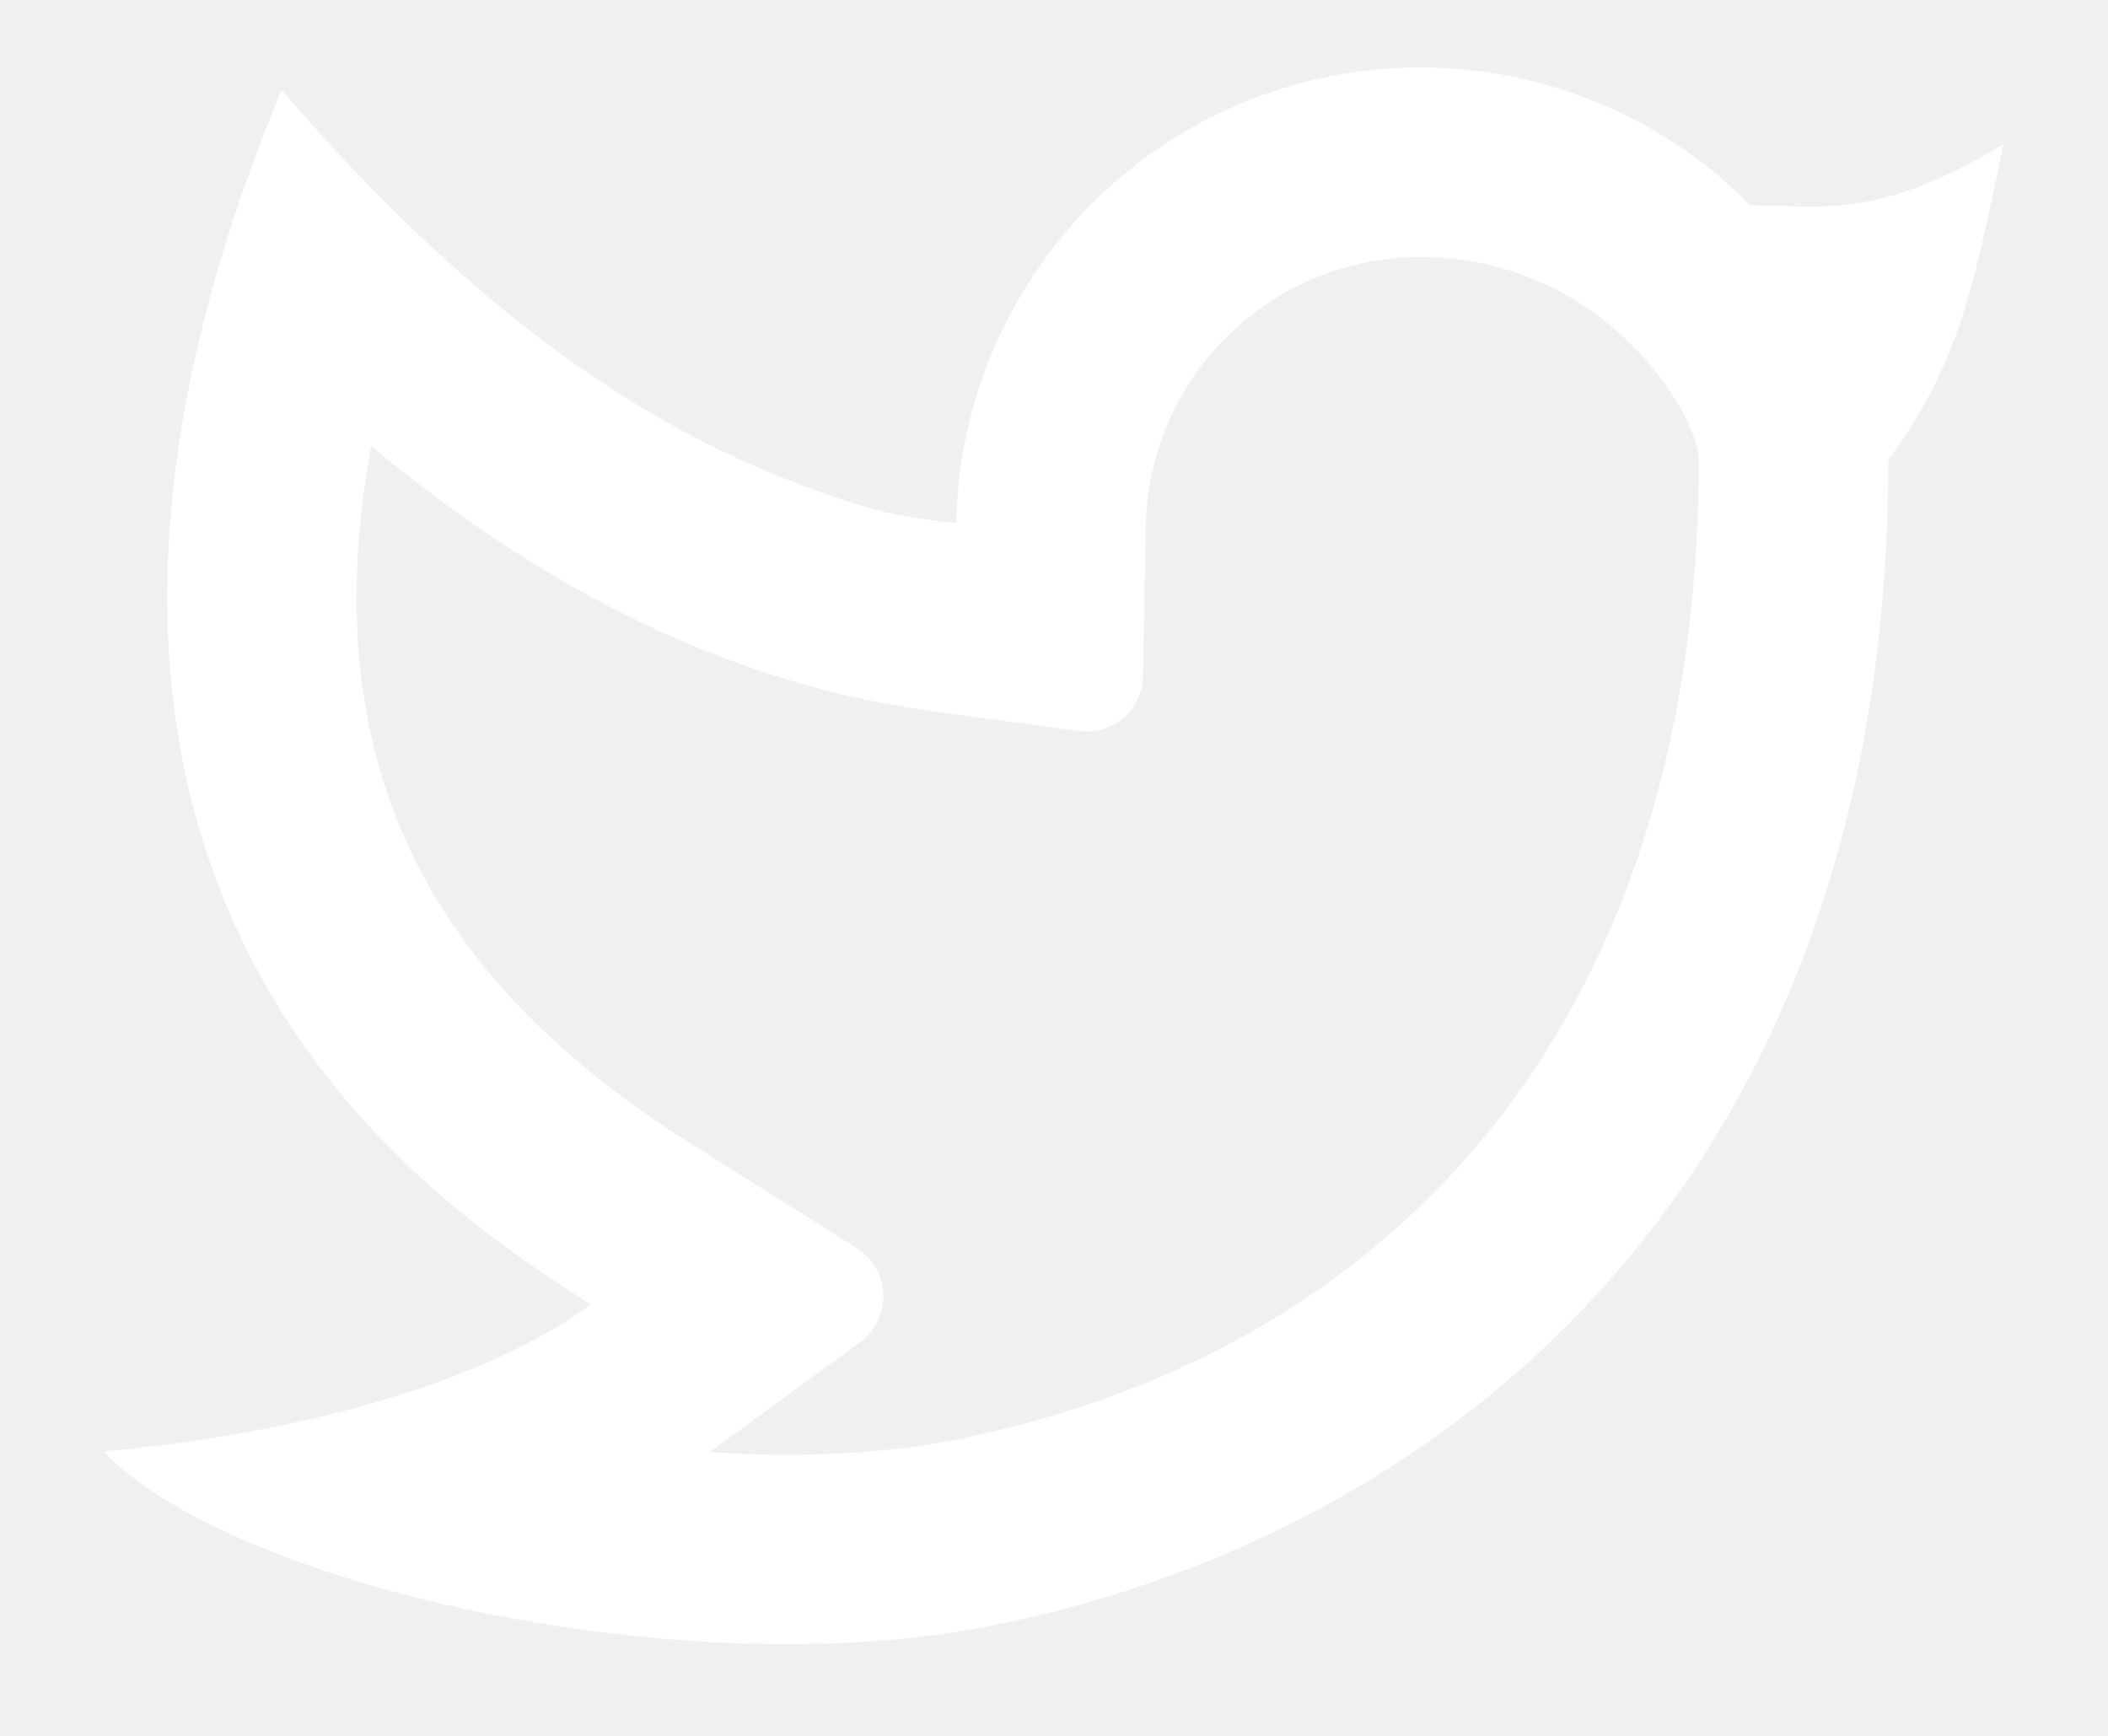
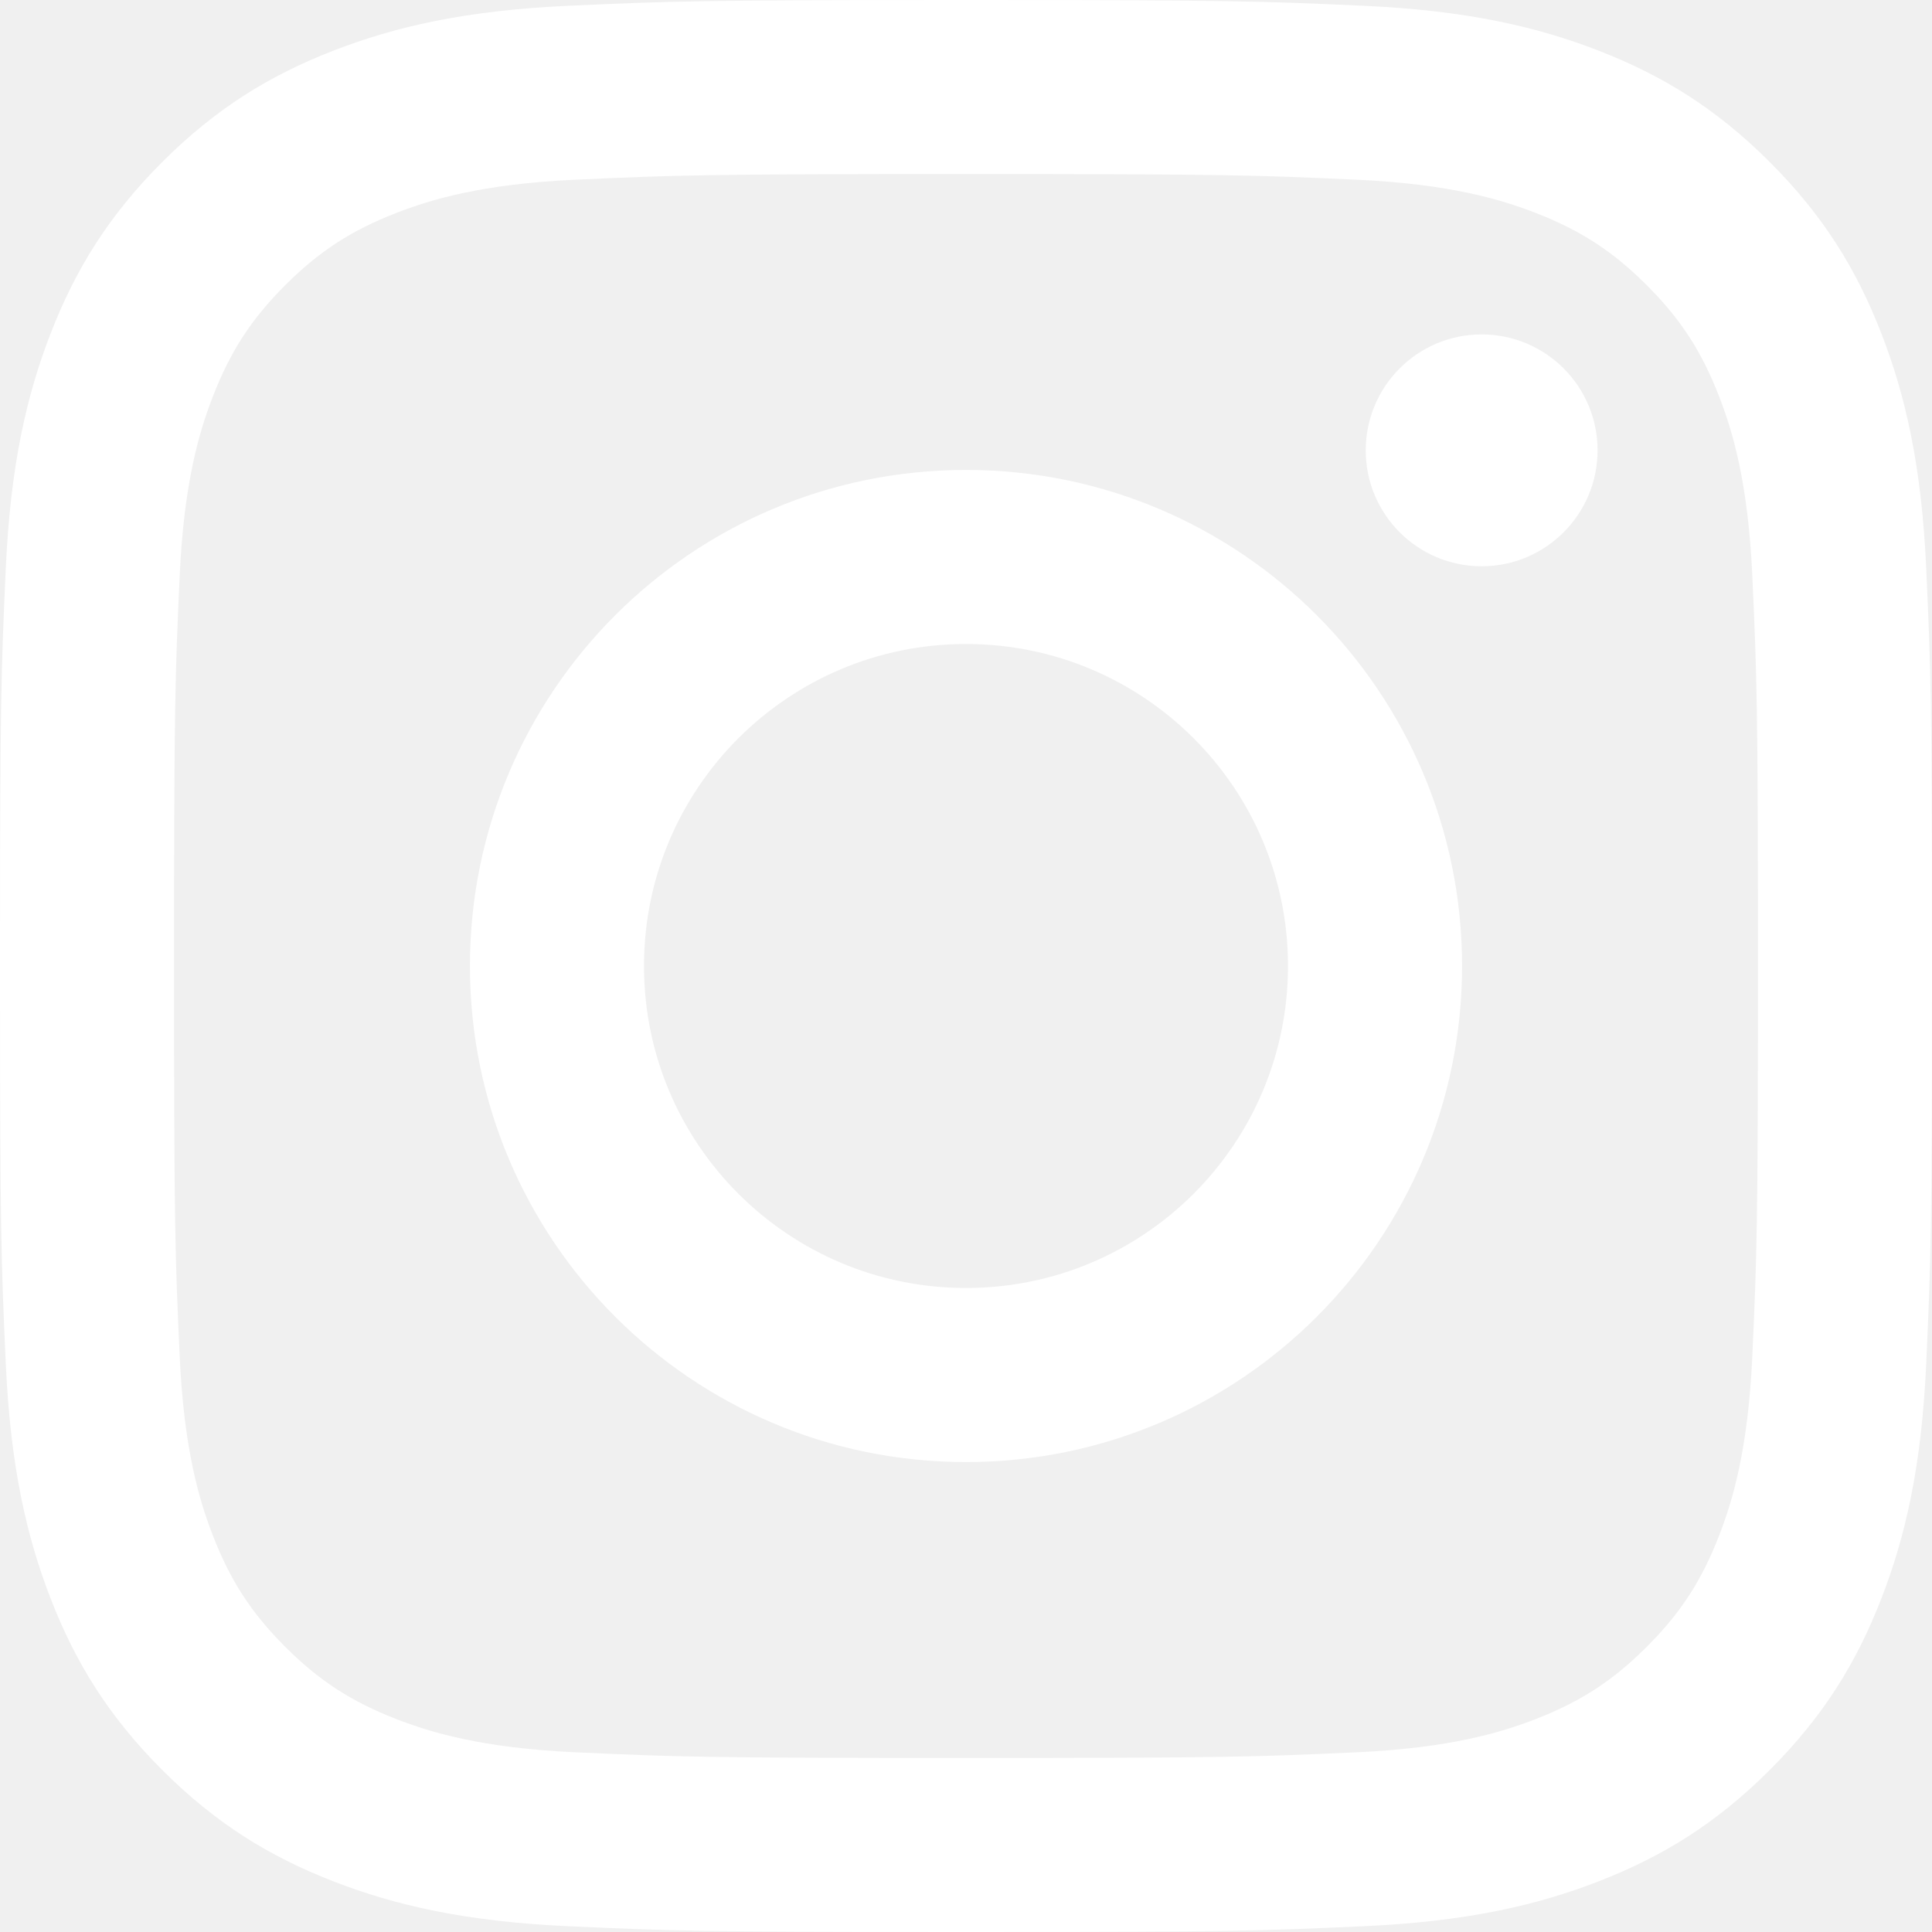
- <svg xmlns="http://www.w3.org/2000/svg" width="17" height="14" viewBox="0 0 17 14" fill="none">
-   <path d="M11.454 2.073C10.874 2.073 10.316 2.301 9.902 2.708C9.488 3.115 9.25 3.668 9.24 4.248L9.218 5.451C9.217 5.516 9.202 5.58 9.175 5.638C9.147 5.697 9.107 5.749 9.058 5.791C9.009 5.833 8.952 5.864 8.889 5.882C8.827 5.9 8.762 5.905 8.698 5.896L7.506 5.734C5.937 5.52 4.434 4.797 2.992 3.596C2.535 6.124 3.427 7.876 5.576 9.227L6.91 10.066C6.973 10.106 7.026 10.161 7.063 10.226C7.1 10.291 7.121 10.364 7.123 10.439C7.126 10.514 7.11 10.588 7.077 10.655C7.045 10.723 6.996 10.781 6.936 10.825L5.72 11.713C6.444 11.758 7.13 11.726 7.7 11.613C11.304 10.893 13.7 8.182 13.7 3.708C13.7 3.343 12.927 2.073 11.454 2.073ZM7.712 4.219C7.725 3.483 7.956 2.767 8.374 2.161C8.792 1.555 9.38 1.085 10.064 0.812C10.748 0.538 11.497 0.472 12.218 0.623C12.939 0.773 13.599 1.132 14.117 1.656C14.66 1.653 15.122 1.79 16.156 1.164C15.9 2.416 15.774 2.96 15.228 3.708C15.228 9.546 11.64 12.384 8 13.111C5.503 13.609 1.873 12.791 0.833 11.705C1.363 11.663 3.517 11.432 4.763 10.521C3.709 9.826 -0.484 7.359 2.271 0.725C3.565 2.235 4.876 3.264 6.205 3.809C7.09 4.172 7.307 4.164 7.712 4.22V4.219Z" fill="white" />
+ <svg xmlns="http://www.w3.org/2000/svg" width="256" height="256" preserveAspectRatio="xMidYMid" viewBox="0 0 256 256">
+   <path fill="#fff" d="M128 23.064c34.177 0 38.225.13 51.722.745 12.48.57 19.258 2.655 23.769 4.408 5.974 2.322 10.238 5.096 14.717 9.575 4.48 4.479 7.253 8.743 9.575 14.717 1.753 4.511 3.838 11.289 4.408 23.768.615 13.498.745 17.546.745 51.723 0 34.178-.13 38.226-.745 51.723-.57 12.48-2.655 19.257-4.408 23.768-2.322 5.974-5.096 10.239-9.575 14.718-4.479 4.479-8.743 7.253-14.717 9.574-4.511 1.753-11.289 3.839-23.769 4.408-13.495.616-17.543.746-51.722.746-34.18 0-38.228-.13-51.723-.746-12.48-.57-19.257-2.655-23.768-4.408-5.974-2.321-10.239-5.095-14.718-9.574-4.479-4.48-7.253-8.744-9.574-14.718-1.753-4.51-3.839-11.288-4.408-23.768-.616-13.497-.746-17.545-.746-51.723 0-34.177.13-38.225.746-51.722.57-12.48 2.655-19.258 4.408-23.769 2.321-5.974 5.095-10.238 9.574-14.717 4.48-4.48 8.744-7.253 14.718-9.575 4.51-1.753 11.288-3.838 23.768-4.408 13.497-.615 17.545-.745 51.723-.745M128 0C93.237 0 88.878.147 75.226.77c-13.625.622-22.93 2.786-31.071 5.95-8.418 3.271-15.556 7.648-22.672 14.764C14.367 28.6 9.991 35.738 6.72 44.155 3.555 52.297 1.392 61.602.77 75.226.147 88.878 0 93.237 0 128c0 34.763.147 39.122.77 52.774.622 13.625 2.785 22.93 5.95 31.071 3.27 8.417 7.647 15.556 14.763 22.672 7.116 7.116 14.254 11.492 22.672 14.763 8.142 3.165 17.446 5.328 31.07 5.95 13.653.623 18.012.77 52.775.77s39.122-.147 52.774-.77c13.624-.622 22.929-2.785 31.07-5.95 8.418-3.27 15.556-7.647 22.672-14.763 7.116-7.116 11.493-14.254 14.764-22.672 3.164-8.142 5.328-17.446 5.95-31.07.623-13.653.77-18.012.77-52.775s-.147-39.122-.77-52.774c-.622-13.624-2.786-22.929-5.95-31.07-3.271-8.418-7.648-15.556-14.764-22.672C227.4 14.368 220.262 9.99 211.845 6.72c-8.142-3.164-17.447-5.328-31.071-5.95C167.122.147 162.763 0 128 0Zm0 62.27C91.698 62.27 62.27 91.7 62.27 128c0 36.302 29.428 65.73 65.73 65.73 36.301 0 65.73-29.428 65.73-65.73 0-36.301-29.429-65.73-65.73-65.73Zm0 108.397c-23.564 0-42.667-19.103-42.667-42.667S104.436 85.333 128 85.333s42.667 19.103 42.667 42.667-19.103 42.667-42.667 42.667Zm83.686-110.994c0 8.484-6.876 15.36-15.36 15.36-8.483 0-15.36-6.876-15.36-15.36 0-8.483 6.877-15.36 15.36-15.36 8.484 0 15.36 6.877 15.36 15.36Z" />
</svg>
